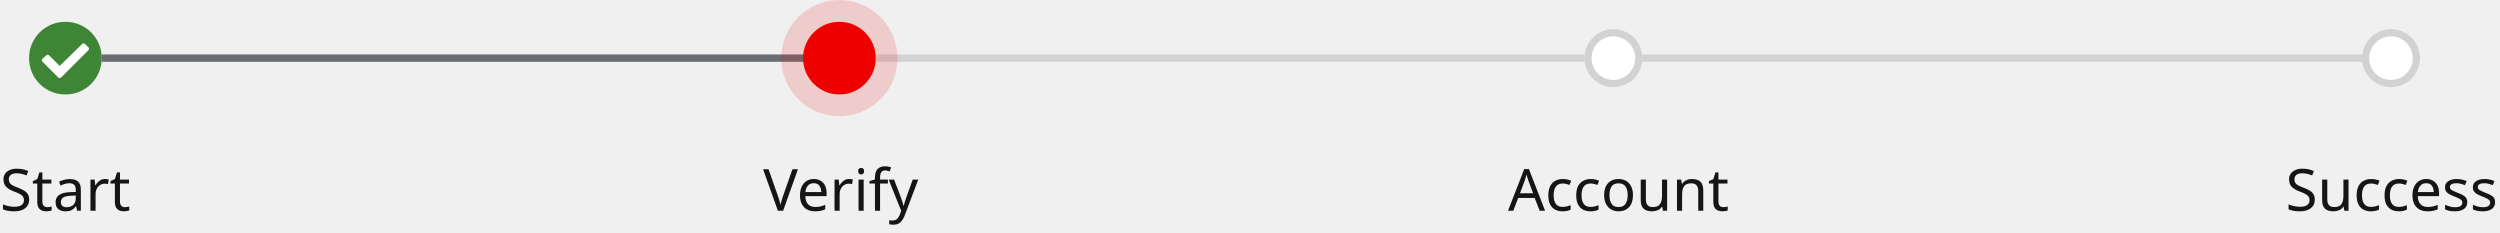
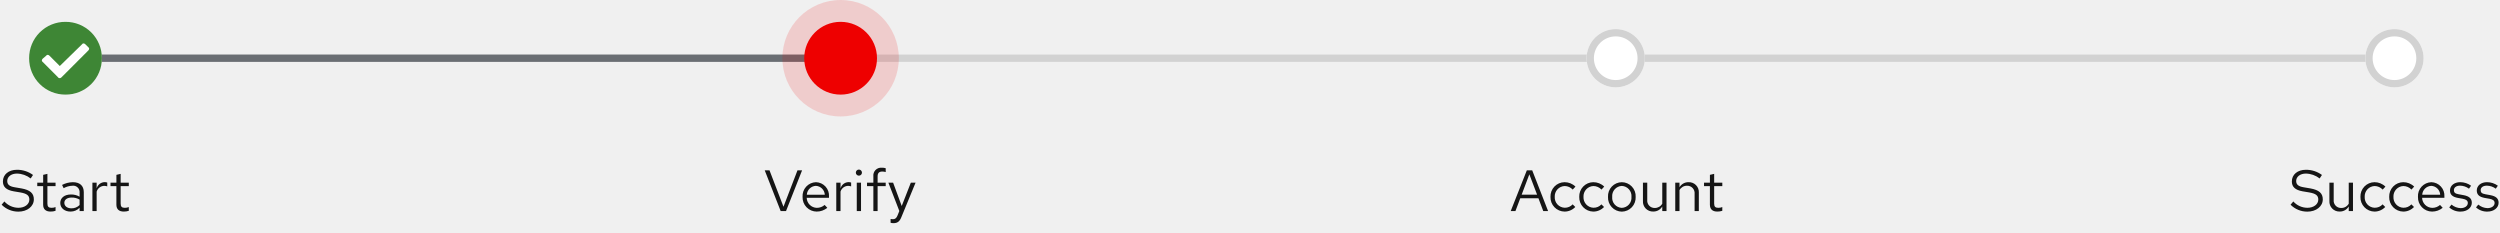
- <svg xmlns="http://www.w3.org/2000/svg" id="Progress_steps_Horizontal_Step_2" data-name="Progress steps / Horizontal / Step 2" width="688" height="64" viewBox="0 0 688 64">
+ <svg xmlns="http://www.w3.org/2000/svg" id="Progress_steps_Horizontal_Step_2" data-name="Progress steps / Horizontal / Step 2" width="687" height="64" viewBox="0 0 687 64">
  <g id="Text" transform="translate(629 40)">
    <rect id="Rectangle" width="58" height="24" fill="none" />
-     <text id="Success" transform="translate(0 18)" fill="#151515" font-size="16" font-family="RedHatText-Regular, Red Hat Text">
-       <tspan x="0" y="0">Success</tspan>
-     </text>
+     <path id="Path" d="M.448-1.744A6.443,6.443,0,0,0,5.04.16C7.5.16,9.3-1.28,9.3-3.216c0-1.68-1.024-2.576-3.408-3.008L4.1-6.528c-1.5-.24-2.112-.752-2.112-1.744,0-1.168,1.1-2.032,2.672-2.032A6.331,6.331,0,0,1,8.432-8.96l.64-.96A7.324,7.324,0,0,0,4.64-11.344c-2.272,0-3.84,1.312-3.84,3.2,0,1.5.912,2.352,2.96,2.72l1.808.3c1.824.32,2.5.848,2.5,1.968C8.064-1.856,6.8-.9,5.072-.9A5.216,5.216,0,0,1,1.2-2.64ZM12.3-7.808H11.12v5.04a2.73,2.73,0,0,0,2.832,2.9,2.8,2.8,0,0,0,2.48-1.392V0H17.6V-7.808H16.432v5.776A2.318,2.318,0,0,1,14.384-.848,2.017,2.017,0,0,1,12.3-3.1Zm11.264,6.9A2.832,2.832,0,0,1,20.816-3.9,2.835,2.835,0,0,1,23.552-6.88,3.069,3.069,0,0,1,25.76-5.9l.752-.816A4.259,4.259,0,0,0,23.5-7.936,3.9,3.9,0,0,0,19.648-3.9,3.913,3.913,0,0,0,23.5.144a4.061,4.061,0,0,0,2.96-1.264l-.72-.72A2.876,2.876,0,0,1,23.568-.912Zm7.9,0A2.832,2.832,0,0,1,28.72-3.9,2.835,2.835,0,0,1,31.456-6.88a3.069,3.069,0,0,1,2.208.976l.752-.816a4.259,4.259,0,0,0-3.008-1.216A3.9,3.9,0,0,0,27.552-3.9,3.913,3.913,0,0,0,31.408.144a4.061,4.061,0,0,0,2.96-1.264l-.72-.72A2.876,2.876,0,0,1,31.472-.912ZM42.256-.9,41.52-1.68a3.191,3.191,0,0,1-2.144.8,2.845,2.845,0,0,1-2.784-2.768H42.72V-4a3.689,3.689,0,0,0-3.584-3.936A3.8,3.8,0,0,0,35.456-3.9,3.9,3.9,0,0,0,39.328.144,4.558,4.558,0,0,0,42.256-.9ZM39.12-6.928A2.579,2.579,0,0,1,41.568-4.48H36.624A2.608,2.608,0,0,1,39.12-6.928Zm4.928,5.92A4.451,4.451,0,0,0,47.216.144c1.728,0,3.04-1.056,3.04-2.416,0-1.152-.7-1.808-2.272-2.1l-1.312-.24c-1.008-.176-1.344-.48-1.344-1.12,0-.768.672-1.248,1.7-1.248a4.142,4.142,0,0,1,2.448.832l.576-.816a5.048,5.048,0,0,0-2.976-.976c-1.648,0-2.816.944-2.816,2.288,0,1.136.688,1.776,2.208,2.048l1.28.224c.992.192,1.408.528,1.408,1.168,0,.816-.832,1.408-1.968,1.408a4.072,4.072,0,0,1-2.512-.976Zm7.36,0A4.451,4.451,0,0,0,54.576.144c1.728,0,3.04-1.056,3.04-2.416,0-1.152-.7-1.808-2.272-2.1l-1.312-.24c-1.008-.176-1.344-.48-1.344-1.12,0-.768.672-1.248,1.7-1.248a4.142,4.142,0,0,1,2.448.832l.576-.816a5.048,5.048,0,0,0-2.976-.976c-1.648,0-2.816.944-2.816,2.288,0,1.136.688,1.776,2.208,2.048l1.28.224c.992.192,1.408.528,1.408,1.168,0,.816-.832,1.408-1.968,1.408a4.072,4.072,0,0,1-2.512-.976Z" transform="translate(0 18)" fill="#151515" />
  </g>
  <g id="Text-2" data-name="Text" transform="translate(415 40)">
    <rect id="Rectangle-2" data-name="Rectangle" width="59" height="24" fill="none" />
-     <text id="Account" transform="translate(0 18)" fill="#151515" font-size="16" font-family="RedHatText-Regular, Red Hat Text">
-       <tspan x="0" y="0">Account</tspan>
-     </text>
+     <path id="Path-2" data-name="Path" d="M.144,0h1.3L2.768-3.52H7.76L9.088,0h1.328L6.048-11.2H4.576ZM3.152-4.5l2.112-5.6L7.392-4.5ZM14.992-.912A2.832,2.832,0,0,1,12.24-3.9,2.835,2.835,0,0,1,14.976-6.88a3.069,3.069,0,0,1,2.208.976l.752-.816a4.259,4.259,0,0,0-3.008-1.216A3.9,3.9,0,0,0,11.072-3.9,3.913,3.913,0,0,0,14.928.144a4.061,4.061,0,0,0,2.96-1.264l-.72-.72A2.876,2.876,0,0,1,14.992-.912Zm7.9,0A2.832,2.832,0,0,1,20.144-3.9,2.835,2.835,0,0,1,22.88-6.88a3.069,3.069,0,0,1,2.208.976l.752-.816a4.259,4.259,0,0,0-3.008-1.216A3.9,3.9,0,0,0,18.976-3.9,3.913,3.913,0,0,0,22.832.144a4.061,4.061,0,0,0,2.96-1.264l-.72-.72A2.876,2.876,0,0,1,22.9-.912ZM26.88-3.9A3.867,3.867,0,0,0,30.672.16,3.86,3.86,0,0,0,34.48-3.9a3.832,3.832,0,0,0-3.808-4.032A3.829,3.829,0,0,0,26.88-3.9ZM30.672-.88a2.753,2.753,0,0,1-2.64-3.008,2.777,2.777,0,0,1,2.64-3.024,2.789,2.789,0,0,1,2.656,3.024A2.774,2.774,0,0,1,30.672-.88Zm6.992-6.928H36.48v5.04a2.73,2.73,0,0,0,2.832,2.9,2.8,2.8,0,0,0,2.48-1.392V0H42.96V-7.808H41.792v5.776A2.318,2.318,0,0,1,39.744-.848,2.017,2.017,0,0,1,37.664-3.1ZM45.36,0h1.168V-5.76a2.3,2.3,0,0,1,2.048-1.2,2.024,2.024,0,0,1,2.1,2.24V0H51.84V-5.056a2.717,2.717,0,0,0-2.832-2.88,2.813,2.813,0,0,0-2.48,1.392V-7.808H45.36Zm9.52-1.76c0,1.248.7,1.9,2.048,1.9a4.386,4.386,0,0,0,1.36-.208V-1.1a2.8,2.8,0,0,1-1.1.208c-.816,0-1.136-.336-1.136-1.168V-6.848h2.24v-.96h-2.24v-2.416l-1.168.272v2.144H53.264v.96H54.88Z" transform="translate(0 18)" fill="#151515" />
  </g>
  <g id="Text-3" data-name="Text" transform="translate(210 40)">
    <rect id="Rectangle-3" data-name="Rectangle" width="42" height="24" fill="none" />
-     <text id="Verify" transform="translate(0 18)" fill="#151515" font-size="16" font-family="RedHatText-Regular, Red Hat Text">
-       <tspan x="0" y="0">Verify</tspan>
-     </text>
+     <path id="Path-3" data-name="Path" d="M4.528,0H6l4.416-11.2H9.152L5.3-1.184,1.456-11.2H.144ZM17.344-.9l-.736-.784a3.191,3.191,0,0,1-2.144.8A2.845,2.845,0,0,1,11.68-3.648h6.128V-4a3.689,3.689,0,0,0-3.584-3.936A3.8,3.8,0,0,0,10.544-3.9,3.9,3.9,0,0,0,14.416.144,4.558,4.558,0,0,0,17.344-.9ZM14.208-6.928A2.579,2.579,0,0,1,16.656-4.48H11.712A2.608,2.608,0,0,1,14.208-6.928ZM19.808,0h1.168V-5.344a2.226,2.226,0,0,1,2.1-1.584,2.919,2.919,0,0,1,.816.144V-7.84a2.217,2.217,0,0,0-.736-.112,2.332,2.332,0,0,0-2.176,1.728V-7.808H19.808Zm6.224-9.728a.83.83,0,0,0,.832-.848.847.847,0,0,0-.832-.832.85.85,0,0,0-.848.832A.834.834,0,0,0,26.032-9.728Zm.576,1.92H25.44V0h1.168Zm1.648,0v.96H30V0h1.168V-6.848h2.224v-.96H31.168V-9.5c0-.928.384-1.36,1.28-1.36a3.22,3.22,0,0,1,.944.144v-1.056a3.3,3.3,0,0,0-1.056-.144A2.143,2.143,0,0,0,30-9.52v1.712Zm8.368,9.056c-.288.7-.656.992-1.248.992a2.719,2.719,0,0,1-.64-.064v1.04a2.679,2.679,0,0,0,.752.112c1.152,0,1.744-.464,2.24-1.728L41.6-7.808H40.3L37.792-1.392,35.424-7.808h-1.3L37.136-.016Z" transform="translate(0 18)" fill="#151515" />
  </g>
  <g id="Text-4" data-name="Text" transform="translate(0 40)">
    <rect id="Rectangle-4" data-name="Rectangle" width="36" height="24" fill="none" />
-     <text id="Start" transform="translate(0 18)" fill="#151515" font-size="16" font-family="RedHatText-Regular, Red Hat Text">
-       <tspan x="0" y="0">Start</tspan>
-     </text>
+     <path id="Path-4" data-name="Path" d="M.448-1.744A6.443,6.443,0,0,0,5.04.16C7.5.16,9.3-1.28,9.3-3.216c0-1.68-1.024-2.576-3.408-3.008L4.1-6.528c-1.5-.24-2.112-.752-2.112-1.744,0-1.168,1.1-2.032,2.672-2.032A6.331,6.331,0,0,1,8.432-8.96l.64-.96A7.324,7.324,0,0,0,4.64-11.344c-2.272,0-3.84,1.312-3.84,3.2,0,1.5.912,2.352,2.96,2.72l1.808.3c1.824.32,2.5.848,2.5,1.968C8.064-1.856,6.8-.9,5.072-.9A5.216,5.216,0,0,1,1.2-2.64ZM11.856-1.76c0,1.248.7,1.9,2.048,1.9a4.386,4.386,0,0,0,1.36-.208V-1.1a2.8,2.8,0,0,1-1.1.208c-.816,0-1.136-.336-1.136-1.168V-6.848h2.24v-.96h-2.24v-2.416l-1.168.272v2.144H10.24v.96h1.616Zm7.536,1.9a3.352,3.352,0,0,0,2.48-1.056V0h1.152V-5.184c0-1.776-1.088-2.752-3.024-2.752a6.689,6.689,0,0,0-2.944.752l.432.9a5.156,5.156,0,0,1,2.368-.672,1.758,1.758,0,0,1,2.016,1.936v1.072a4.521,4.521,0,0,0-2.384-.608c-1.76,0-2.928.928-2.928,2.32C16.56-.832,17.728.144,19.392.144ZM17.68-2.272c0-.864.784-1.44,1.984-1.44a4.122,4.122,0,0,1,2.208.56v1.5a3.091,3.091,0,0,1-2.24.9C18.464-.752,17.68-1.36,17.68-2.272ZM25.392,0H26.56V-5.344a2.226,2.226,0,0,1,2.1-1.584,2.919,2.919,0,0,1,.816.144V-7.84a2.217,2.217,0,0,0-.736-.112A2.332,2.332,0,0,0,26.56-6.224V-7.808H25.392Zm6.592-1.76c0,1.248.7,1.9,2.048,1.9a4.386,4.386,0,0,0,1.36-.208V-1.1a2.8,2.8,0,0,1-1.1.208c-.816,0-1.136-.336-1.136-1.168V-6.848h2.24v-.96h-2.24v-2.416l-1.168.272v2.144H30.368v.96h1.616Z" transform="translate(0 18)" fill="#151515" />
  </g>
  <rect id="Rectangle-5" data-name="Rectangle" width="640" height="2" transform="translate(18 15)" fill="#d2d2d2" />
  <rect id="Rectangle-6" data-name="Rectangle" width="213" height="2" transform="translate(18 15)" fill="#6a6e73" />
  <g id="Ellipse" transform="translate(650 8)" fill="#fff" stroke="#d2d2d2" stroke-width="2">
    <circle cx="8" cy="8" r="8" stroke="none" />
    <circle cx="8" cy="8" r="7" fill="none" />
  </g>
  <g id="Ellipse-2" data-name="Ellipse" transform="translate(436 8)" fill="#fff" stroke="#d2d2d2" stroke-width="2">
    <circle cx="8" cy="8" r="8" stroke="none" />
    <circle cx="8" cy="8" r="7" fill="none" />
  </g>
  <g id="Current" transform="translate(215)">
    <circle id="Ellipse-3" data-name="Ellipse" cx="16" cy="16" r="16" fill="#e00" opacity="0.15" />
    <circle id="Ellipse-4" data-name="Ellipse" cx="10" cy="10" r="10" transform="translate(6 6)" fill="#e00" />
  </g>
  <g id="Finished" transform="translate(8 6)">
    <circle id="Ellipse-5" data-name="Ellipse" cx="10" cy="10" r="10" fill="#fff" />
    <path id="Icon" d="M20,10A9.938,9.938,0,0,1,10,20,9.938,9.938,0,0,1,0,10,9.938,9.938,0,0,1,10,0,9.938,9.938,0,0,1,20,10ZM8.857,15.286l7.429-7.429c.286-.286.286-.714,0-.857l-.857-.857c-.286-.286-.714-.286-.857,0l-6.143,6L5.571,9.286C5.286,9,4.857,9,4.714,9.286l-1,.857c-.286.286-.286.714,0,.857l4.143,4.143A.612.612,0,0,0,8.857,15.286Z" fill="#3e8635" />
  </g>
</svg>
